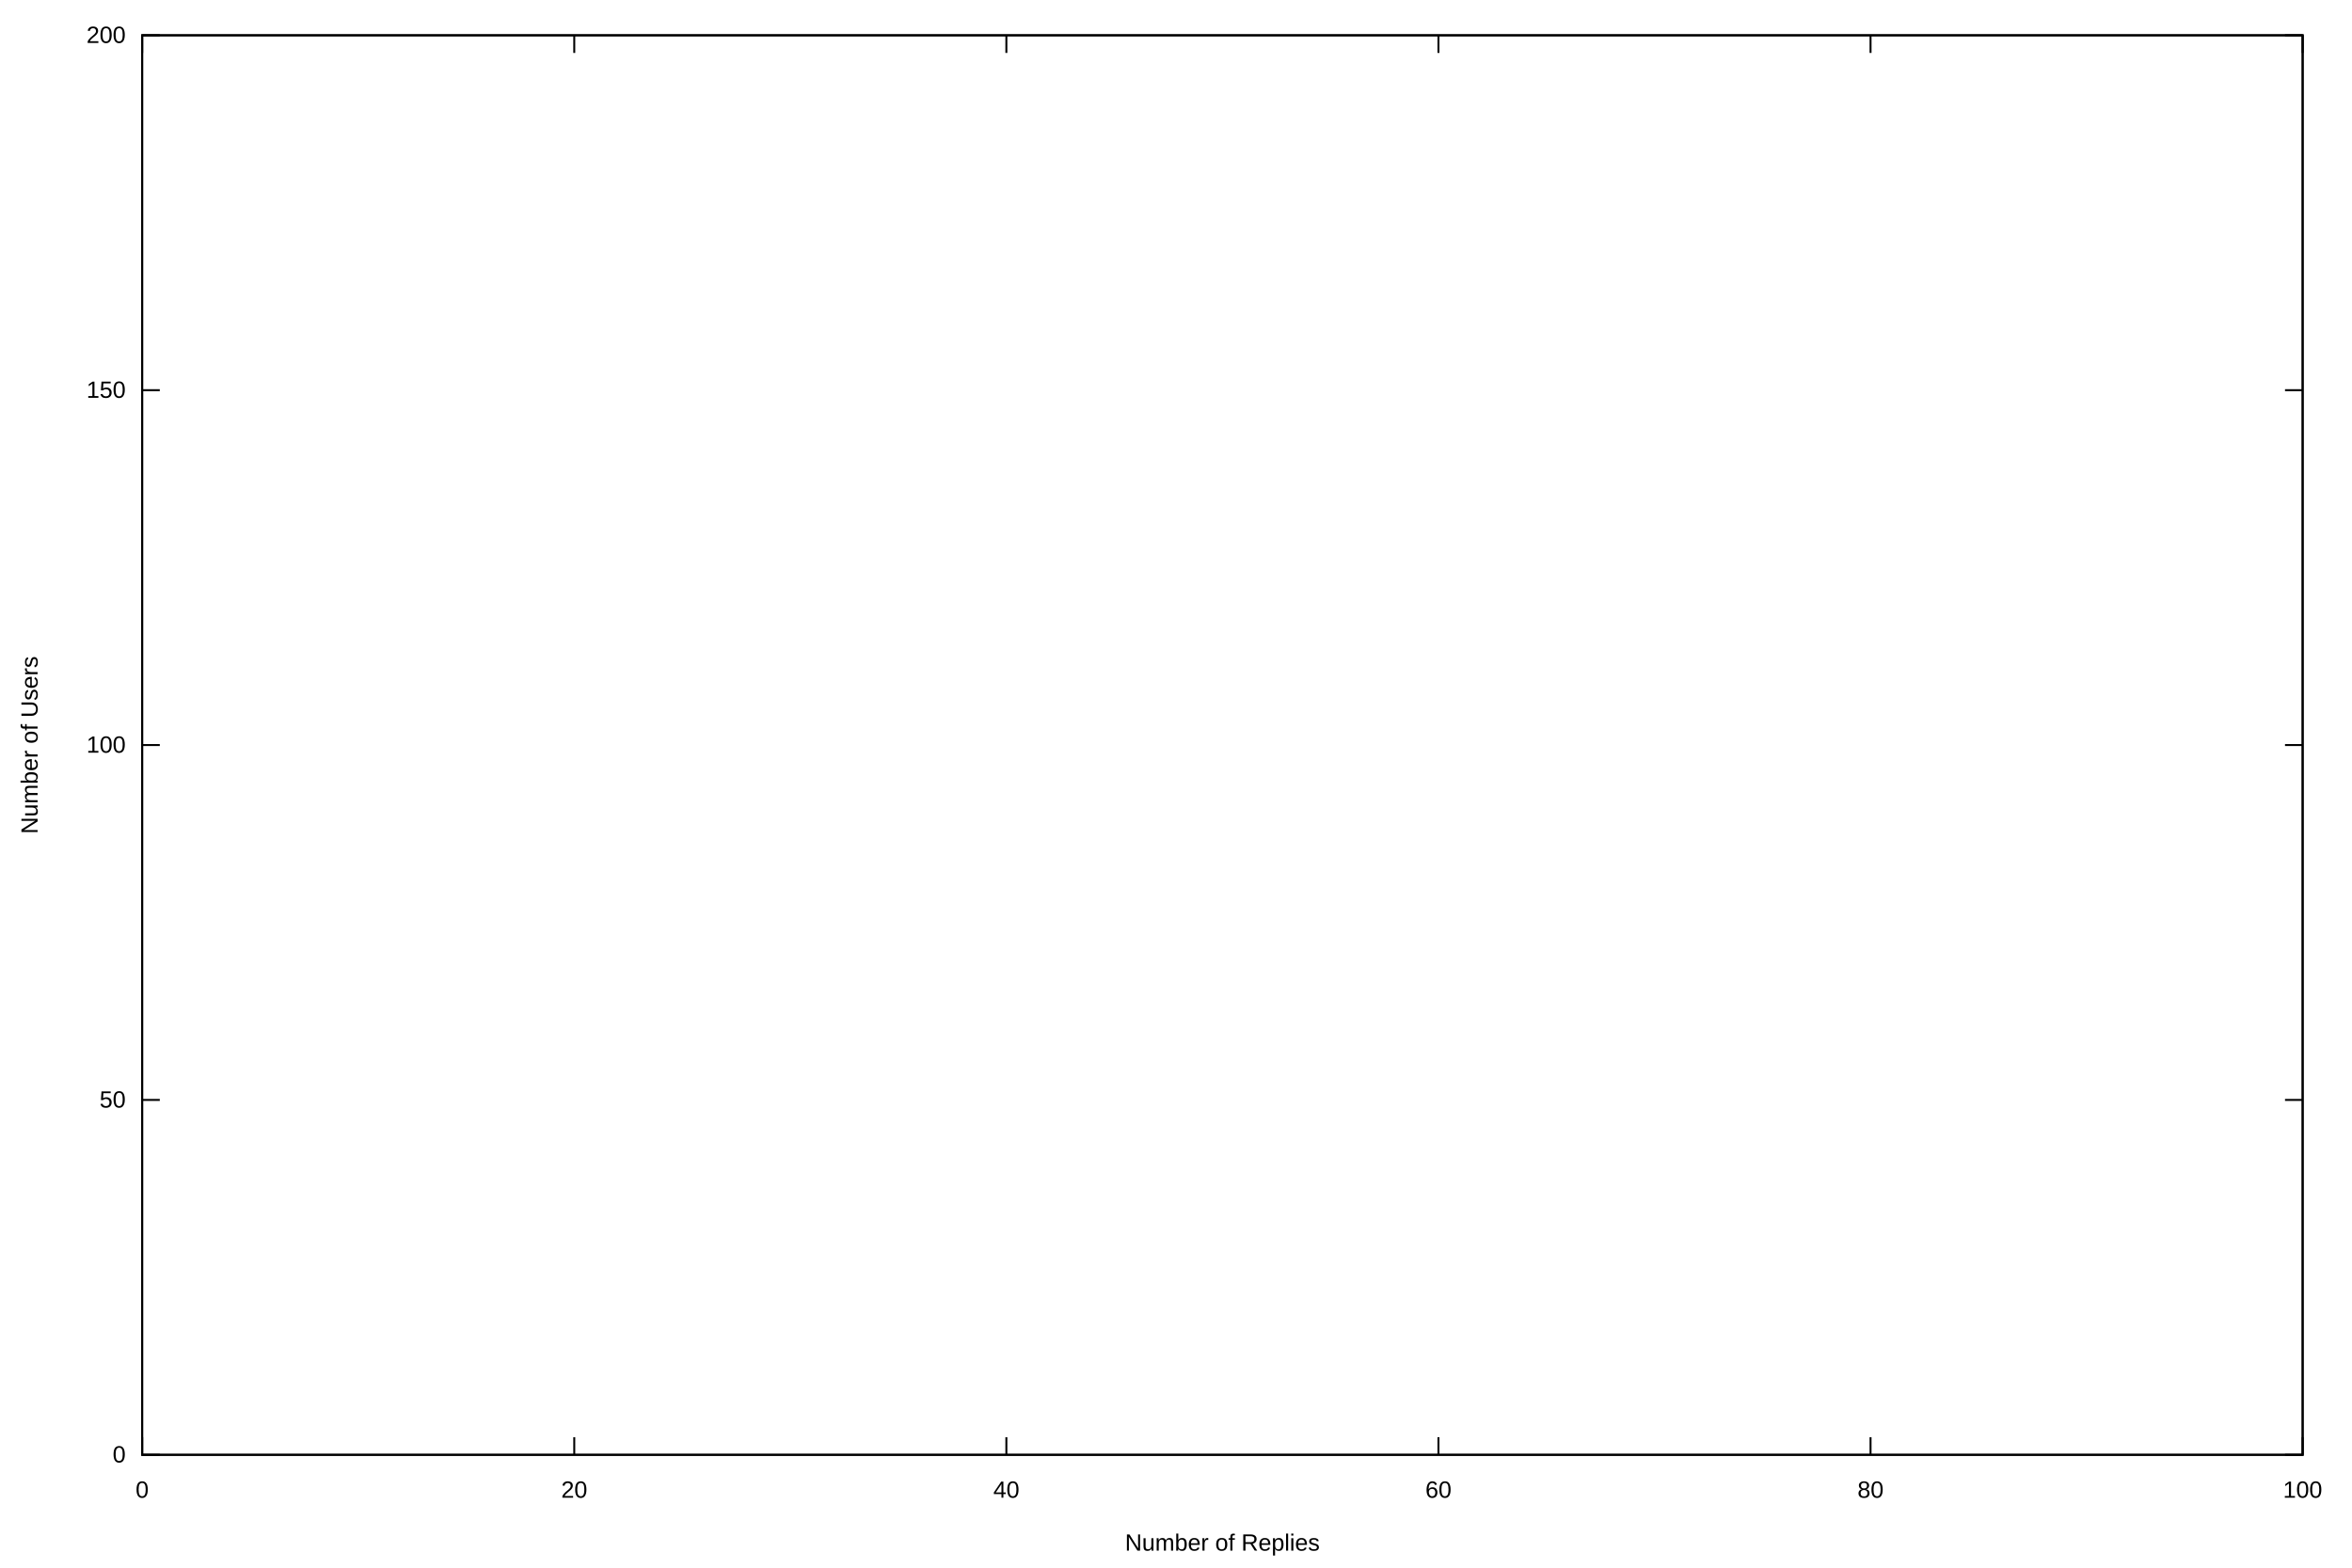
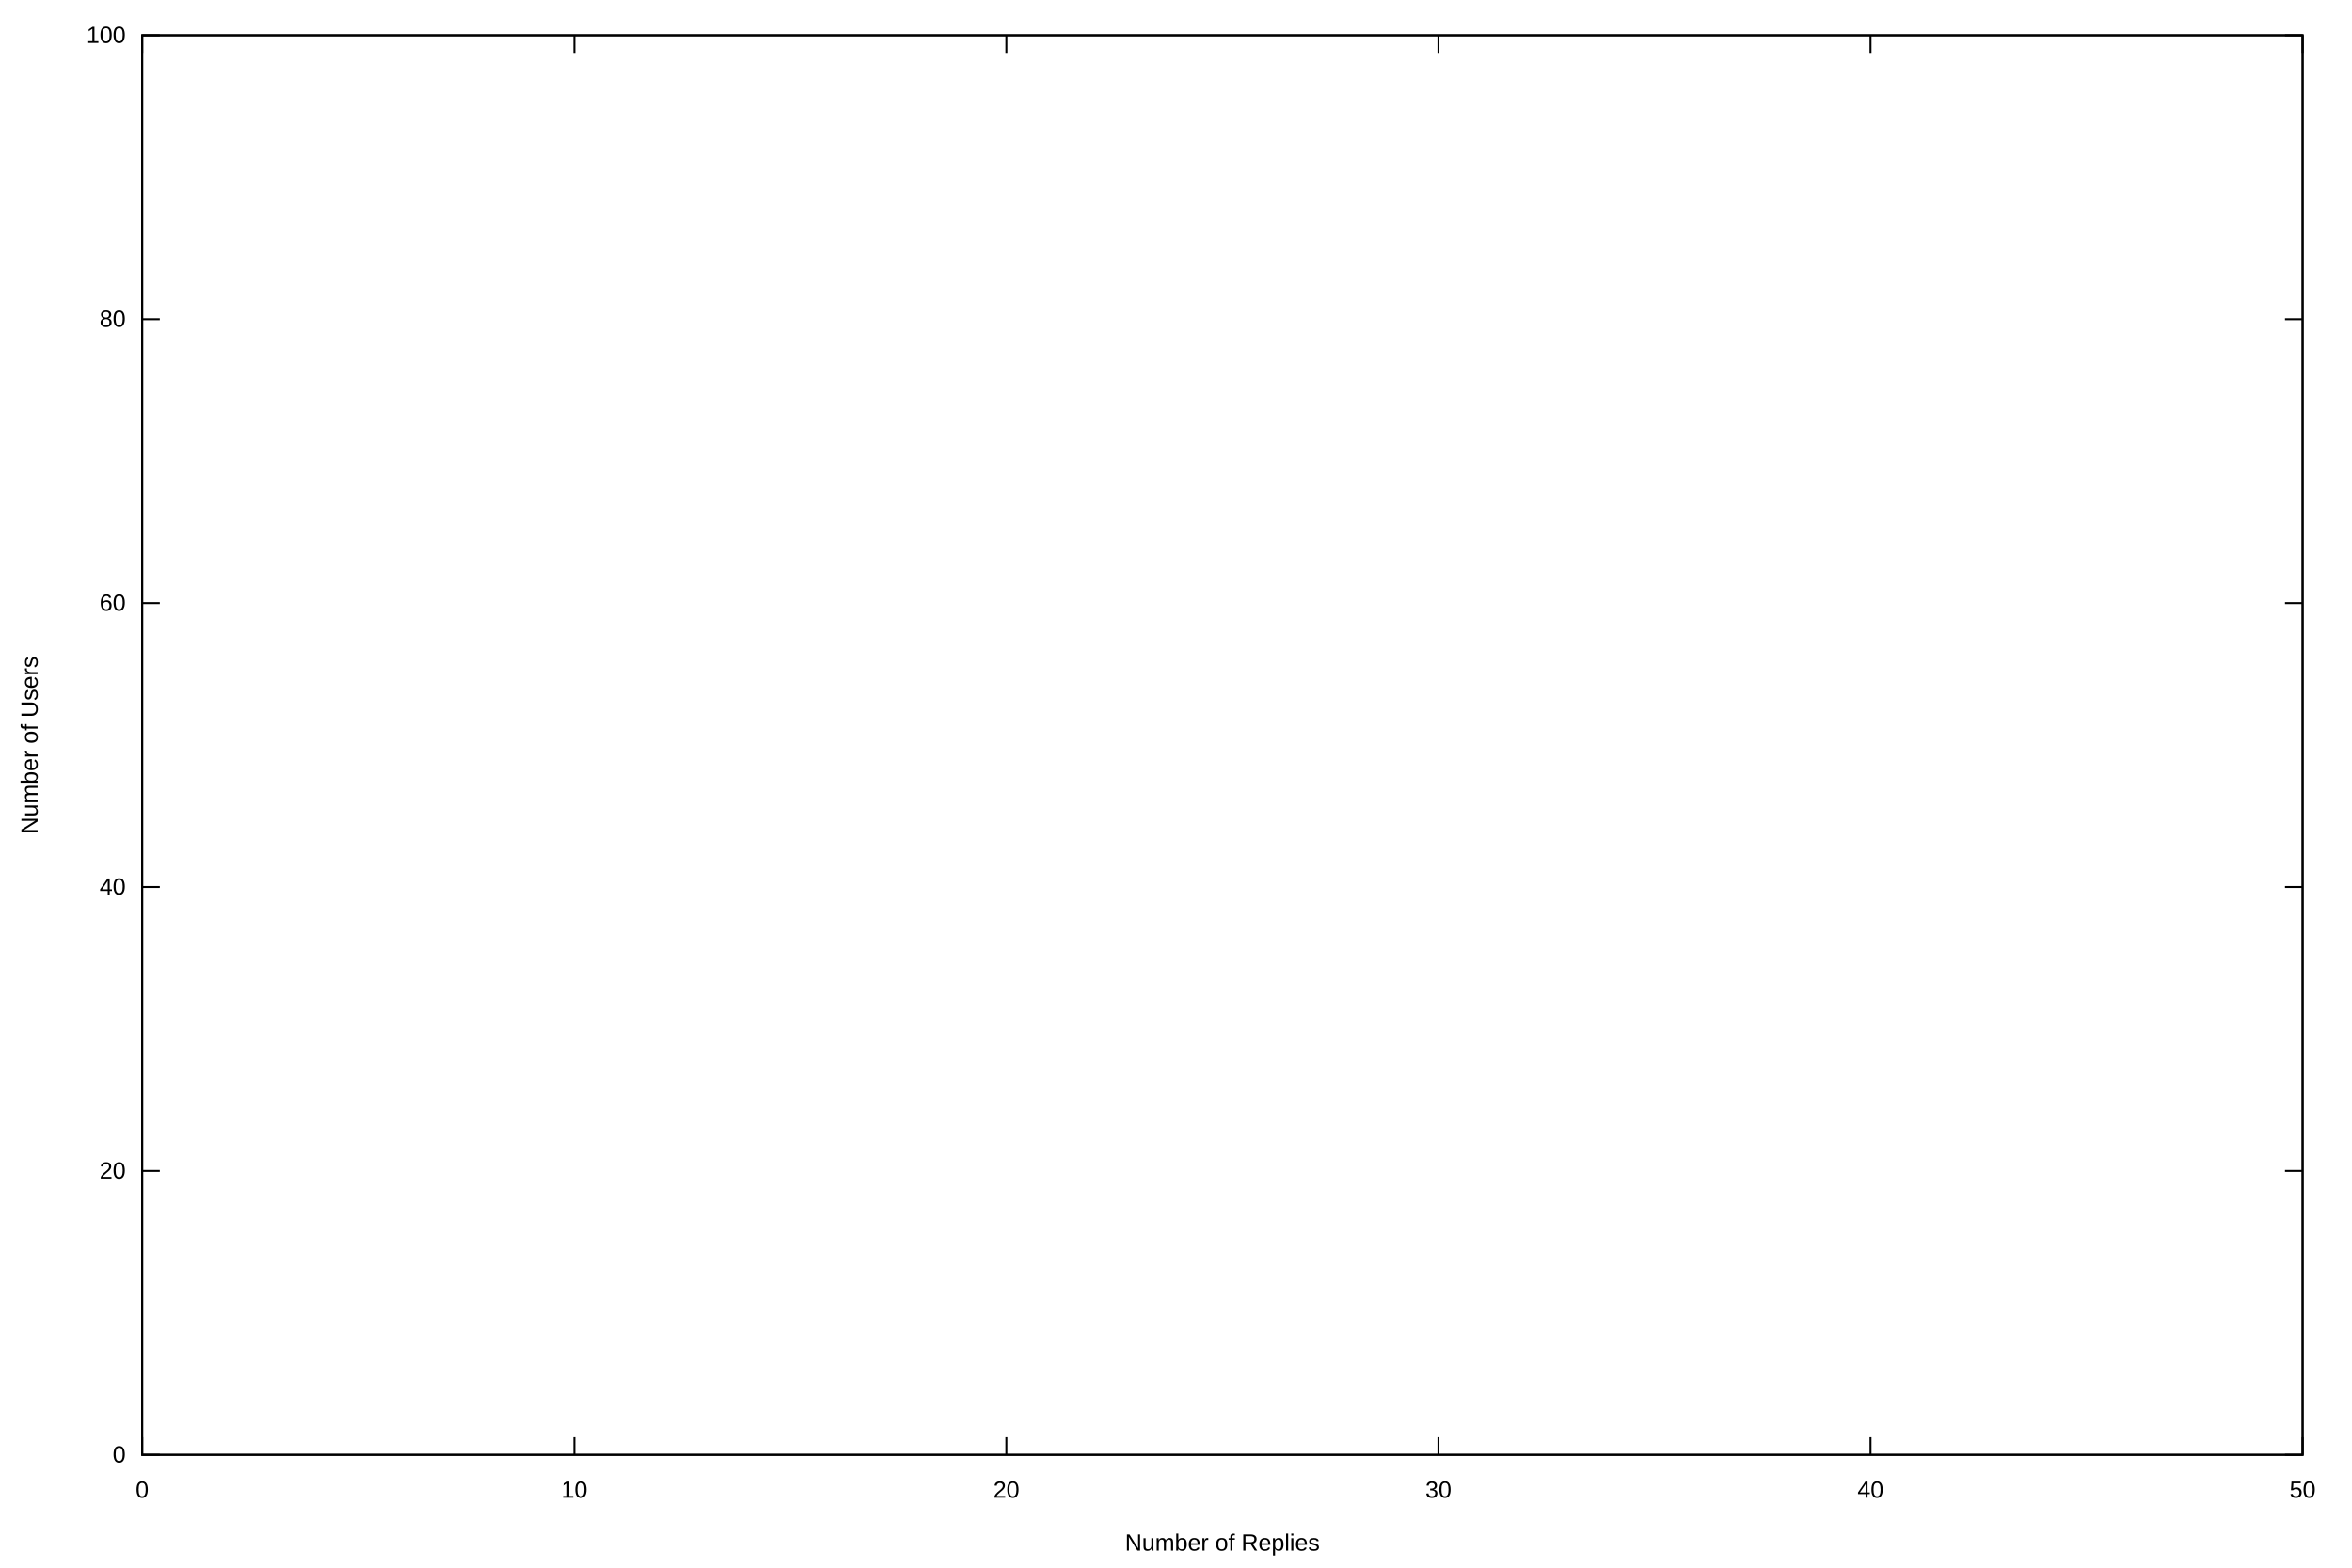
<svg xmlns="http://www.w3.org/2000/svg" xmlns:xlink="http://www.w3.org/1999/xlink" width="1200" height="800" viewBox="0 0 1200 800">
  <g id="gnuplot_canvas">
    <rect x="0" y="0" width="1200" height="800" fill="none" />
    <defs>
      <circle id="gpDot" r="0.5" stroke-width="0.5" stroke="currentColor" />
      <path id="gpPt0" stroke-width="0.222" stroke="currentColor" d="M-1,0 h2 M0,-1 v2" />
      <path id="gpPt1" stroke-width="0.222" stroke="currentColor" d="M-1,-1 L1,1 M1,-1 L-1,1" />
      <path id="gpPt2" stroke-width="0.222" stroke="currentColor" d="M-1,0 L1,0 M0,-1 L0,1 M-1,-1 L1,1 M-1,1 L1,-1" />
      <rect id="gpPt3" stroke-width="0.222" stroke="currentColor" x="-1" y="-1" width="2" height="2" />
      <rect id="gpPt4" stroke-width="0.222" stroke="currentColor" fill="currentColor" x="-1" y="-1" width="2" height="2" />
      <circle id="gpPt5" stroke-width="0.222" stroke="currentColor" cx="0" cy="0" r="1" />
      <use xlink:href="#gpPt5" id="gpPt6" fill="currentColor" stroke="none" />
      <path id="gpPt7" stroke-width="0.222" stroke="currentColor" d="M0,-1.33 L-1.33,0.67 L1.33,0.67 z" />
      <use xlink:href="#gpPt7" id="gpPt8" fill="currentColor" stroke="none" />
      <use xlink:href="#gpPt7" id="gpPt9" stroke="currentColor" transform="rotate(180)" />
      <use xlink:href="#gpPt9" id="gpPt10" fill="currentColor" stroke="none" />
      <use xlink:href="#gpPt3" id="gpPt11" stroke="currentColor" transform="rotate(45)" />
      <use xlink:href="#gpPt11" id="gpPt12" fill="currentColor" stroke="none" />
      <path id="gpPt13" stroke-width="0.222" stroke="currentColor" d="M0,1.330 L1.265,0.411 L0.782,-1.067 L-0.782,-1.076 L-1.265,0.411 z" />
      <use xlink:href="#gpPt13" id="gpPt14" fill="currentColor" stroke="none" />
      <filter id="textbox" filterUnits="objectBoundingBox" x="0" y="0" height="1" width="1">
        <feFlood flood-color="white" flood-opacity="1" result="bgnd" />
        <feComposite in="SourceGraphic" in2="bgnd" operator="atop" />
      </filter>
      <filter id="greybox" filterUnits="objectBoundingBox" x="0" y="0" height="1" width="1">
        <feFlood flood-color="lightgrey" flood-opacity="1" result="grey" />
        <feComposite in="SourceGraphic" in2="grey" operator="atop" />
      </filter>
    </defs>
    <g fill="none" color="white" stroke="black" stroke-width="1.00" stroke-linecap="butt" stroke-linejoin="miter">
</g>
    <g fill="none" color="black" stroke="currentColor" stroke-width="1.00" stroke-linecap="butt" stroke-linejoin="miter">
      <path stroke="black" d="M72.53,742.40 L81.53,742.40 M1174.82,742.40 L1165.82,742.40  " />
      <g transform="translate(64.14,746.30)" stroke="none" fill="black" font-family="Arial" font-size="12.00" text-anchor="end">
        <text>
          <tspan font-family="Arial"> 0</tspan>
        </text>
      </g>
    </g>
    <g fill="none" color="black" stroke="currentColor" stroke-width="1.00" stroke-linecap="butt" stroke-linejoin="miter">
-       <path stroke="black" d="M72.53,561.30 L81.53,561.30 M1174.82,561.30 L1165.82,561.30  " />
-       <g transform="translate(64.14,565.20)" stroke="none" fill="black" font-family="Arial" font-size="12.00" text-anchor="end">
+       <path stroke="black" d="M72.53,597.52 L81.53,597.52 M1174.82,597.52 L1165.82,597.52  " />
+       <g transform="translate(64.14,601.42)" stroke="none" fill="black" font-family="Arial" font-size="12.00" text-anchor="end">
        <text>
-           <tspan font-family="Arial"> 50</tspan>
+           <tspan font-family="Arial"> 20</tspan>
        </text>
      </g>
    </g>
    <g fill="none" color="black" stroke="currentColor" stroke-width="1.00" stroke-linecap="butt" stroke-linejoin="miter">
-       <path stroke="black" d="M72.53,380.20 L81.53,380.20 M1174.82,380.20 L1165.82,380.20  " />
-       <g transform="translate(64.14,384.10)" stroke="none" fill="black" font-family="Arial" font-size="12.00" text-anchor="end">
+       <path stroke="black" d="M72.53,452.64 L81.53,452.64 M1174.82,452.64 L1165.82,452.64  " />
+       <g transform="translate(64.14,456.54)" stroke="none" fill="black" font-family="Arial" font-size="12.00" text-anchor="end">
        <text>
-           <tspan font-family="Arial"> 100</tspan>
+           <tspan font-family="Arial"> 40</tspan>
        </text>
      </g>
    </g>
    <g fill="none" color="black" stroke="currentColor" stroke-width="1.00" stroke-linecap="butt" stroke-linejoin="miter">
-       <path stroke="black" d="M72.53,199.11 L81.53,199.11 M1174.82,199.11 L1165.82,199.11  " />
-       <g transform="translate(64.14,203.01)" stroke="none" fill="black" font-family="Arial" font-size="12.00" text-anchor="end">
+       <path stroke="black" d="M72.53,307.77 L81.53,307.77 M1174.82,307.77 L1165.82,307.77  " />
+       <g transform="translate(64.14,311.67)" stroke="none" fill="black" font-family="Arial" font-size="12.00" text-anchor="end">
        <text>
-           <tspan font-family="Arial"> 150</tspan>
+           <tspan font-family="Arial"> 60</tspan>
+         </text>
+       </g>
+     </g>
+     <g fill="none" color="black" stroke="currentColor" stroke-width="1.00" stroke-linecap="butt" stroke-linejoin="miter">
+       <path stroke="black" d="M72.53,162.89 L81.53,162.89 M1174.82,162.89 L1165.82,162.89  " />
+       <g transform="translate(64.14,166.79)" stroke="none" fill="black" font-family="Arial" font-size="12.00" text-anchor="end">
+         <text>
+           <tspan font-family="Arial"> 80</tspan>
        </text>
      </g>
    </g>
    <g fill="none" color="black" stroke="currentColor" stroke-width="1.00" stroke-linecap="butt" stroke-linejoin="miter">
      <path stroke="black" d="M72.53,18.01 L81.53,18.01 M1174.82,18.01 L1165.82,18.01  " />
      <g transform="translate(64.14,21.91)" stroke="none" fill="black" font-family="Arial" font-size="12.00" text-anchor="end">
        <text>
-           <tspan font-family="Arial"> 200</tspan>
+           <tspan font-family="Arial"> 100</tspan>
        </text>
      </g>
    </g>
    <g fill="none" color="black" stroke="currentColor" stroke-width="1.00" stroke-linecap="butt" stroke-linejoin="miter">
      <path stroke="black" d="M72.53,742.40 L72.53,733.40 M72.53,18.01 L72.53,27.01  " />
      <g transform="translate(72.53,764.30)" stroke="none" fill="black" font-family="Arial" font-size="12.00" text-anchor="middle">
        <text>
          <tspan font-family="Arial"> 0</tspan>
        </text>
      </g>
    </g>
    <g fill="none" color="black" stroke="currentColor" stroke-width="1.00" stroke-linecap="butt" stroke-linejoin="miter">
      <path stroke="black" d="M292.99,742.40 L292.99,733.40 M292.99,18.01 L292.99,27.01  " />
      <g transform="translate(292.99,764.30)" stroke="none" fill="black" font-family="Arial" font-size="12.00" text-anchor="middle">
        <text>
-           <tspan font-family="Arial"> 20</tspan>
+           <tspan font-family="Arial"> 10</tspan>
        </text>
      </g>
    </g>
    <g fill="none" color="black" stroke="currentColor" stroke-width="1.00" stroke-linecap="butt" stroke-linejoin="miter">
      <path stroke="black" d="M513.45,742.40 L513.45,733.40 M513.45,18.01 L513.45,27.01  " />
      <g transform="translate(513.45,764.30)" stroke="none" fill="black" font-family="Arial" font-size="12.00" text-anchor="middle">
        <text>
-           <tspan font-family="Arial"> 40</tspan>
+           <tspan font-family="Arial"> 20</tspan>
        </text>
      </g>
    </g>
    <g fill="none" color="black" stroke="currentColor" stroke-width="1.00" stroke-linecap="butt" stroke-linejoin="miter">
      <path stroke="black" d="M733.90,742.40 L733.90,733.40 M733.90,18.01 L733.90,27.01  " />
      <g transform="translate(733.90,764.30)" stroke="none" fill="black" font-family="Arial" font-size="12.00" text-anchor="middle">
        <text>
-           <tspan font-family="Arial"> 60</tspan>
+           <tspan font-family="Arial"> 30</tspan>
        </text>
      </g>
    </g>
    <g fill="none" color="black" stroke="currentColor" stroke-width="1.00" stroke-linecap="butt" stroke-linejoin="miter">
      <path stroke="black" d="M954.36,742.40 L954.36,733.40 M954.36,18.01 L954.36,27.01  " />
      <g transform="translate(954.36,764.30)" stroke="none" fill="black" font-family="Arial" font-size="12.00" text-anchor="middle">
        <text>
-           <tspan font-family="Arial"> 80</tspan>
+           <tspan font-family="Arial"> 40</tspan>
        </text>
      </g>
    </g>
    <g fill="none" color="black" stroke="currentColor" stroke-width="1.00" stroke-linecap="butt" stroke-linejoin="miter">
      <path stroke="black" d="M1174.82,742.40 L1174.82,733.40 M1174.82,18.01 L1174.82,27.01  " />
      <g transform="translate(1174.82,764.30)" stroke="none" fill="black" font-family="Arial" font-size="12.00" text-anchor="middle">
        <text>
-           <tspan font-family="Arial"> 100</tspan>
+           <tspan font-family="Arial"> 50</tspan>
        </text>
      </g>
    </g>
    <g fill="none" color="black" stroke="currentColor" stroke-width="1.00" stroke-linecap="butt" stroke-linejoin="miter">
</g>
    <g fill="none" color="black" stroke="currentColor" stroke-width="1.00" stroke-linecap="butt" stroke-linejoin="miter">
      <path stroke="black" d="M72.53,18.01 L72.53,742.40 L1174.82,742.40 L1174.82,18.01 L72.53,18.01 Z  " />
    </g>
    <g fill="none" color="black" stroke="currentColor" stroke-width="1.00" stroke-linecap="butt" stroke-linejoin="miter">
      <g transform="translate(19.18,380.21) rotate(270)" stroke="none" fill="black" font-family="Arial" font-size="12.00" text-anchor="middle">
        <text>
          <tspan font-family="Arial">Number of Users</tspan>
        </text>
      </g>
    </g>
    <g fill="none" color="black" stroke="currentColor" stroke-width="1.00" stroke-linecap="butt" stroke-linejoin="miter">
      <g transform="translate(623.67,791.30)" stroke="none" fill="black" font-family="Arial" font-size="12.00" text-anchor="middle">
        <text>
          <tspan font-family="Arial">Number of Replies</tspan>
        </text>
      </g>
    </g>
    <g fill="none" color="black" stroke="currentColor" stroke-width="1.00" stroke-linecap="butt" stroke-linejoin="miter">
</g>
    <g id="gnuplot_plot_1">
      <g fill="none" color="black" stroke="currentColor" stroke-width="1.00" stroke-linecap="butt" stroke-linejoin="miter">
</g>
    </g>
    <g fill="none" color="white" stroke="rgb( 86, 180, 233)" stroke-width="2.00" stroke-linecap="butt" stroke-linejoin="miter">
</g>
    <g fill="none" color="black" stroke="currentColor" stroke-width="2.00" stroke-linecap="butt" stroke-linejoin="miter">
</g>
    <g fill="none" color="black" stroke="black" stroke-width="1.00" stroke-linecap="butt" stroke-linejoin="miter">
</g>
    <g fill="none" color="black" stroke="currentColor" stroke-width="1.00" stroke-linecap="butt" stroke-linejoin="miter">
      <path stroke="black" d="M72.53,18.01 L72.53,742.40 L1174.82,742.40 L1174.82,18.01 L72.53,18.01 Z  " />
    </g>
    <g fill="none" color="black" stroke="currentColor" stroke-width="1.00" stroke-linecap="butt" stroke-linejoin="miter">
</g>
  </g>
</svg>
